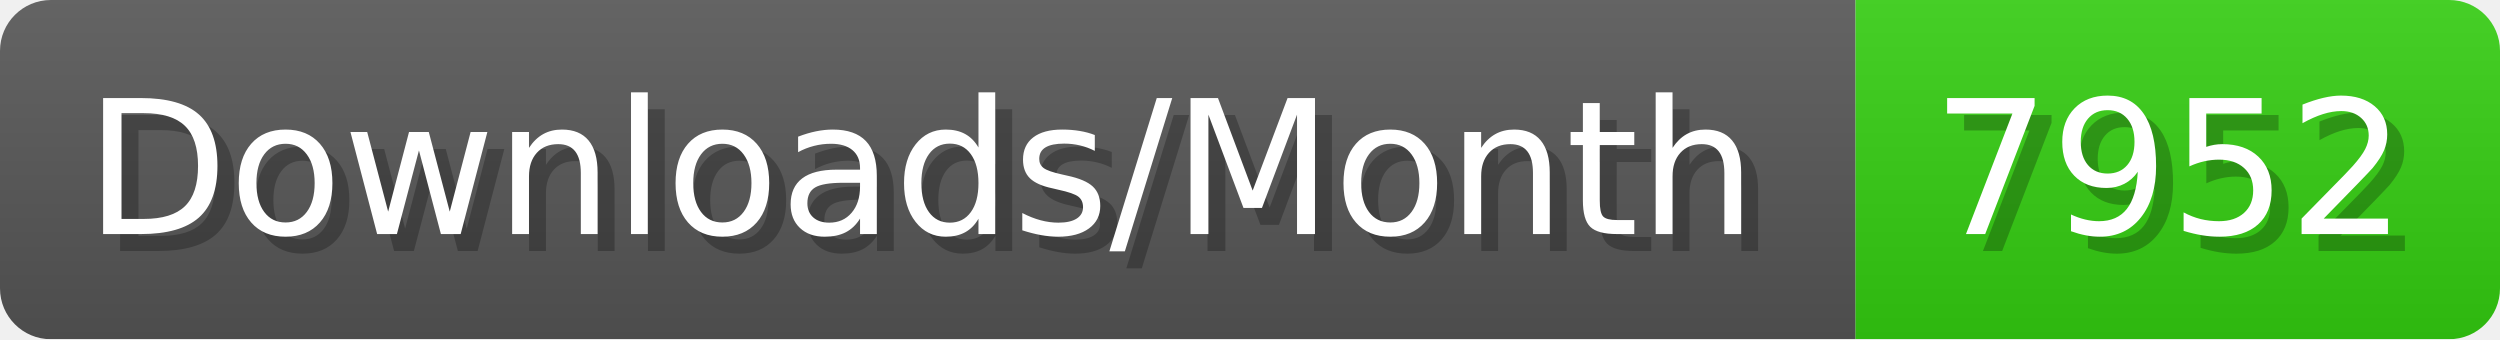
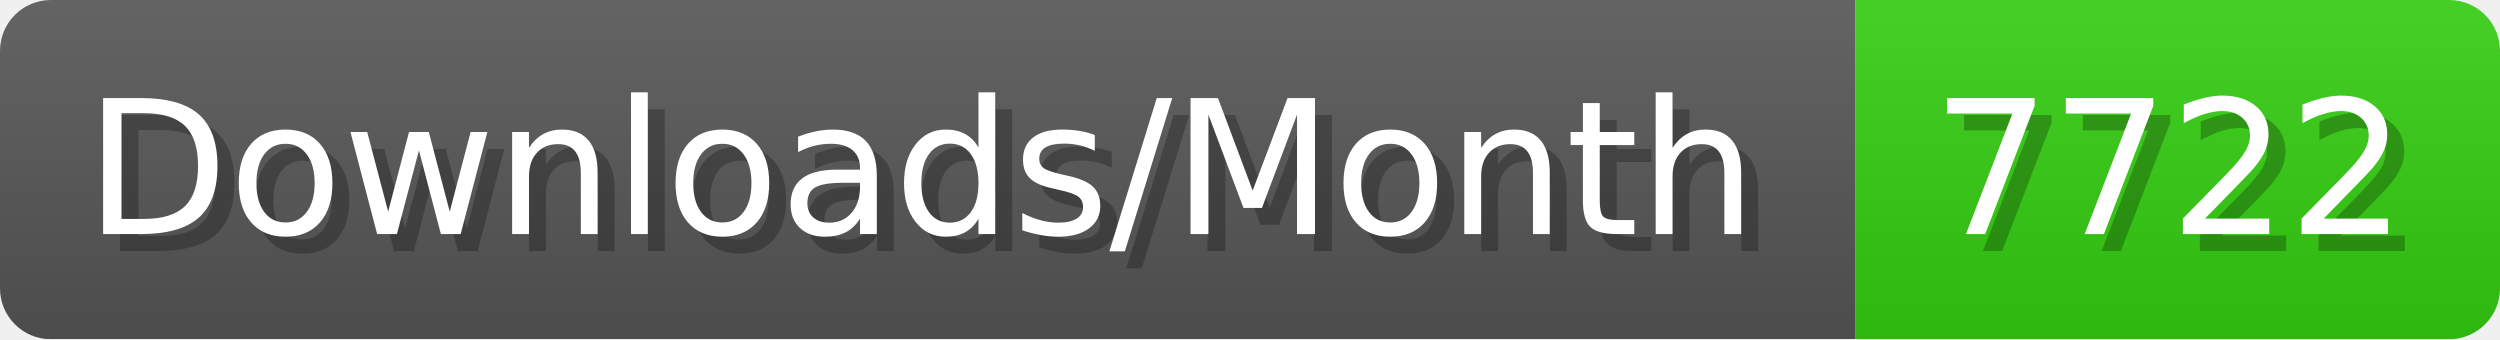
- <svg xmlns="http://www.w3.org/2000/svg" width="147.4" height="20" viewBox="0 0 1474 200" role="img" aria-label="Downloads/Month: 7952">
+ <svg xmlns="http://www.w3.org/2000/svg" width="147.4" height="20" viewBox="0 0 1474 200" role="img" aria-label="Downloads/Month: 7722">
  <linearGradient id="YlXUI" x2="0" y2="100%">
    <stop offset="0" stop-opacity=".1" stop-color="#EEE" />
    <stop offset="1" stop-opacity=".1" />
  </linearGradient>
  <mask id="JHhop">
    <rect width="1474" height="200" rx="30" fill="#FFF" />
  </mask>
  <g mask="url(#JHhop)">
    <rect width="1094" height="200" fill="#555" />
    <rect width="380" height="200" fill="#3C1" x="1094" />
    <rect width="1474" height="200" fill="url(#YlXUI)" />
  </g>
  <g aria-hidden="true" fill="#fff" text-anchor="start" font-family="Verdana,DejaVu Sans,sans-serif" font-size="110">
    <text x="60" y="148" textLength="994" fill="#000" opacity="0.25">Downloads/Month</text>
    <text x="50" y="138" textLength="994">Downloads/Month</text>
-     <text x="1149" y="148" textLength="280" fill="#000" opacity="0.25">7952</text>
-     <text x="1139" y="138" textLength="280">7952</text>
+     <text x="1149" y="148" textLength="280" fill="#000" opacity="0.25">7722</text>
+     <text x="1139" y="138" textLength="280">7722</text>
  </g>
</svg>
